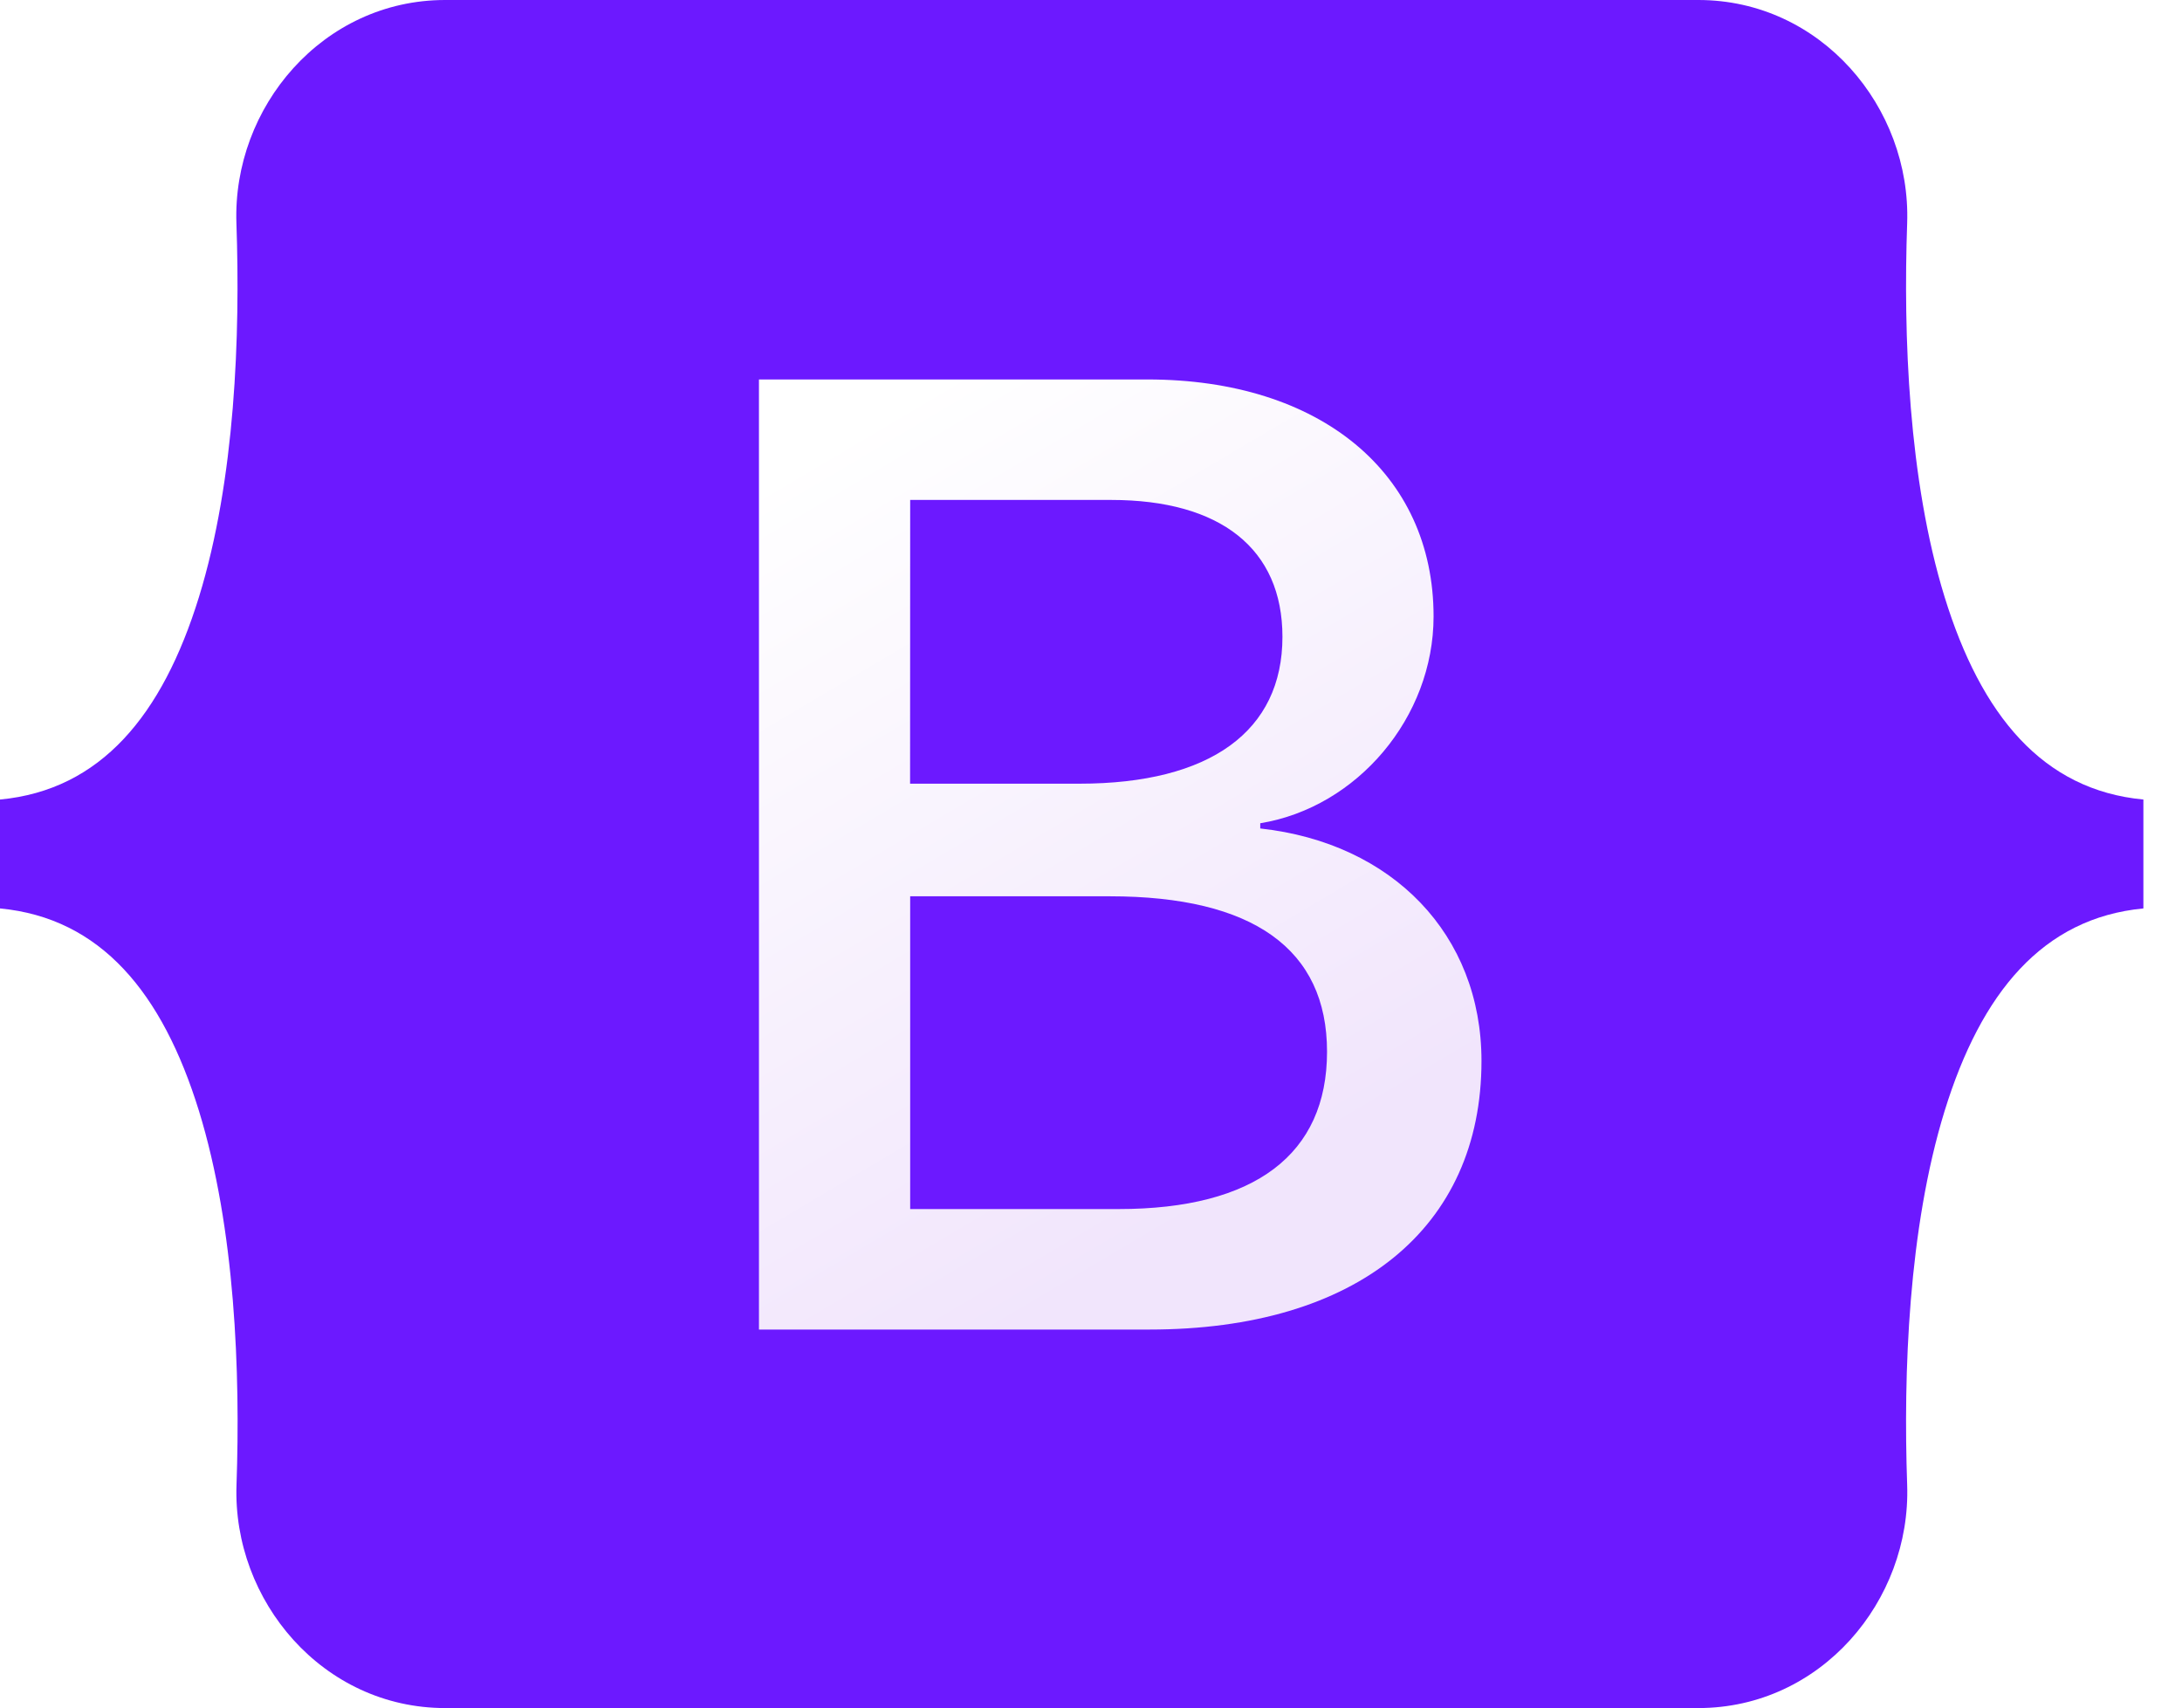
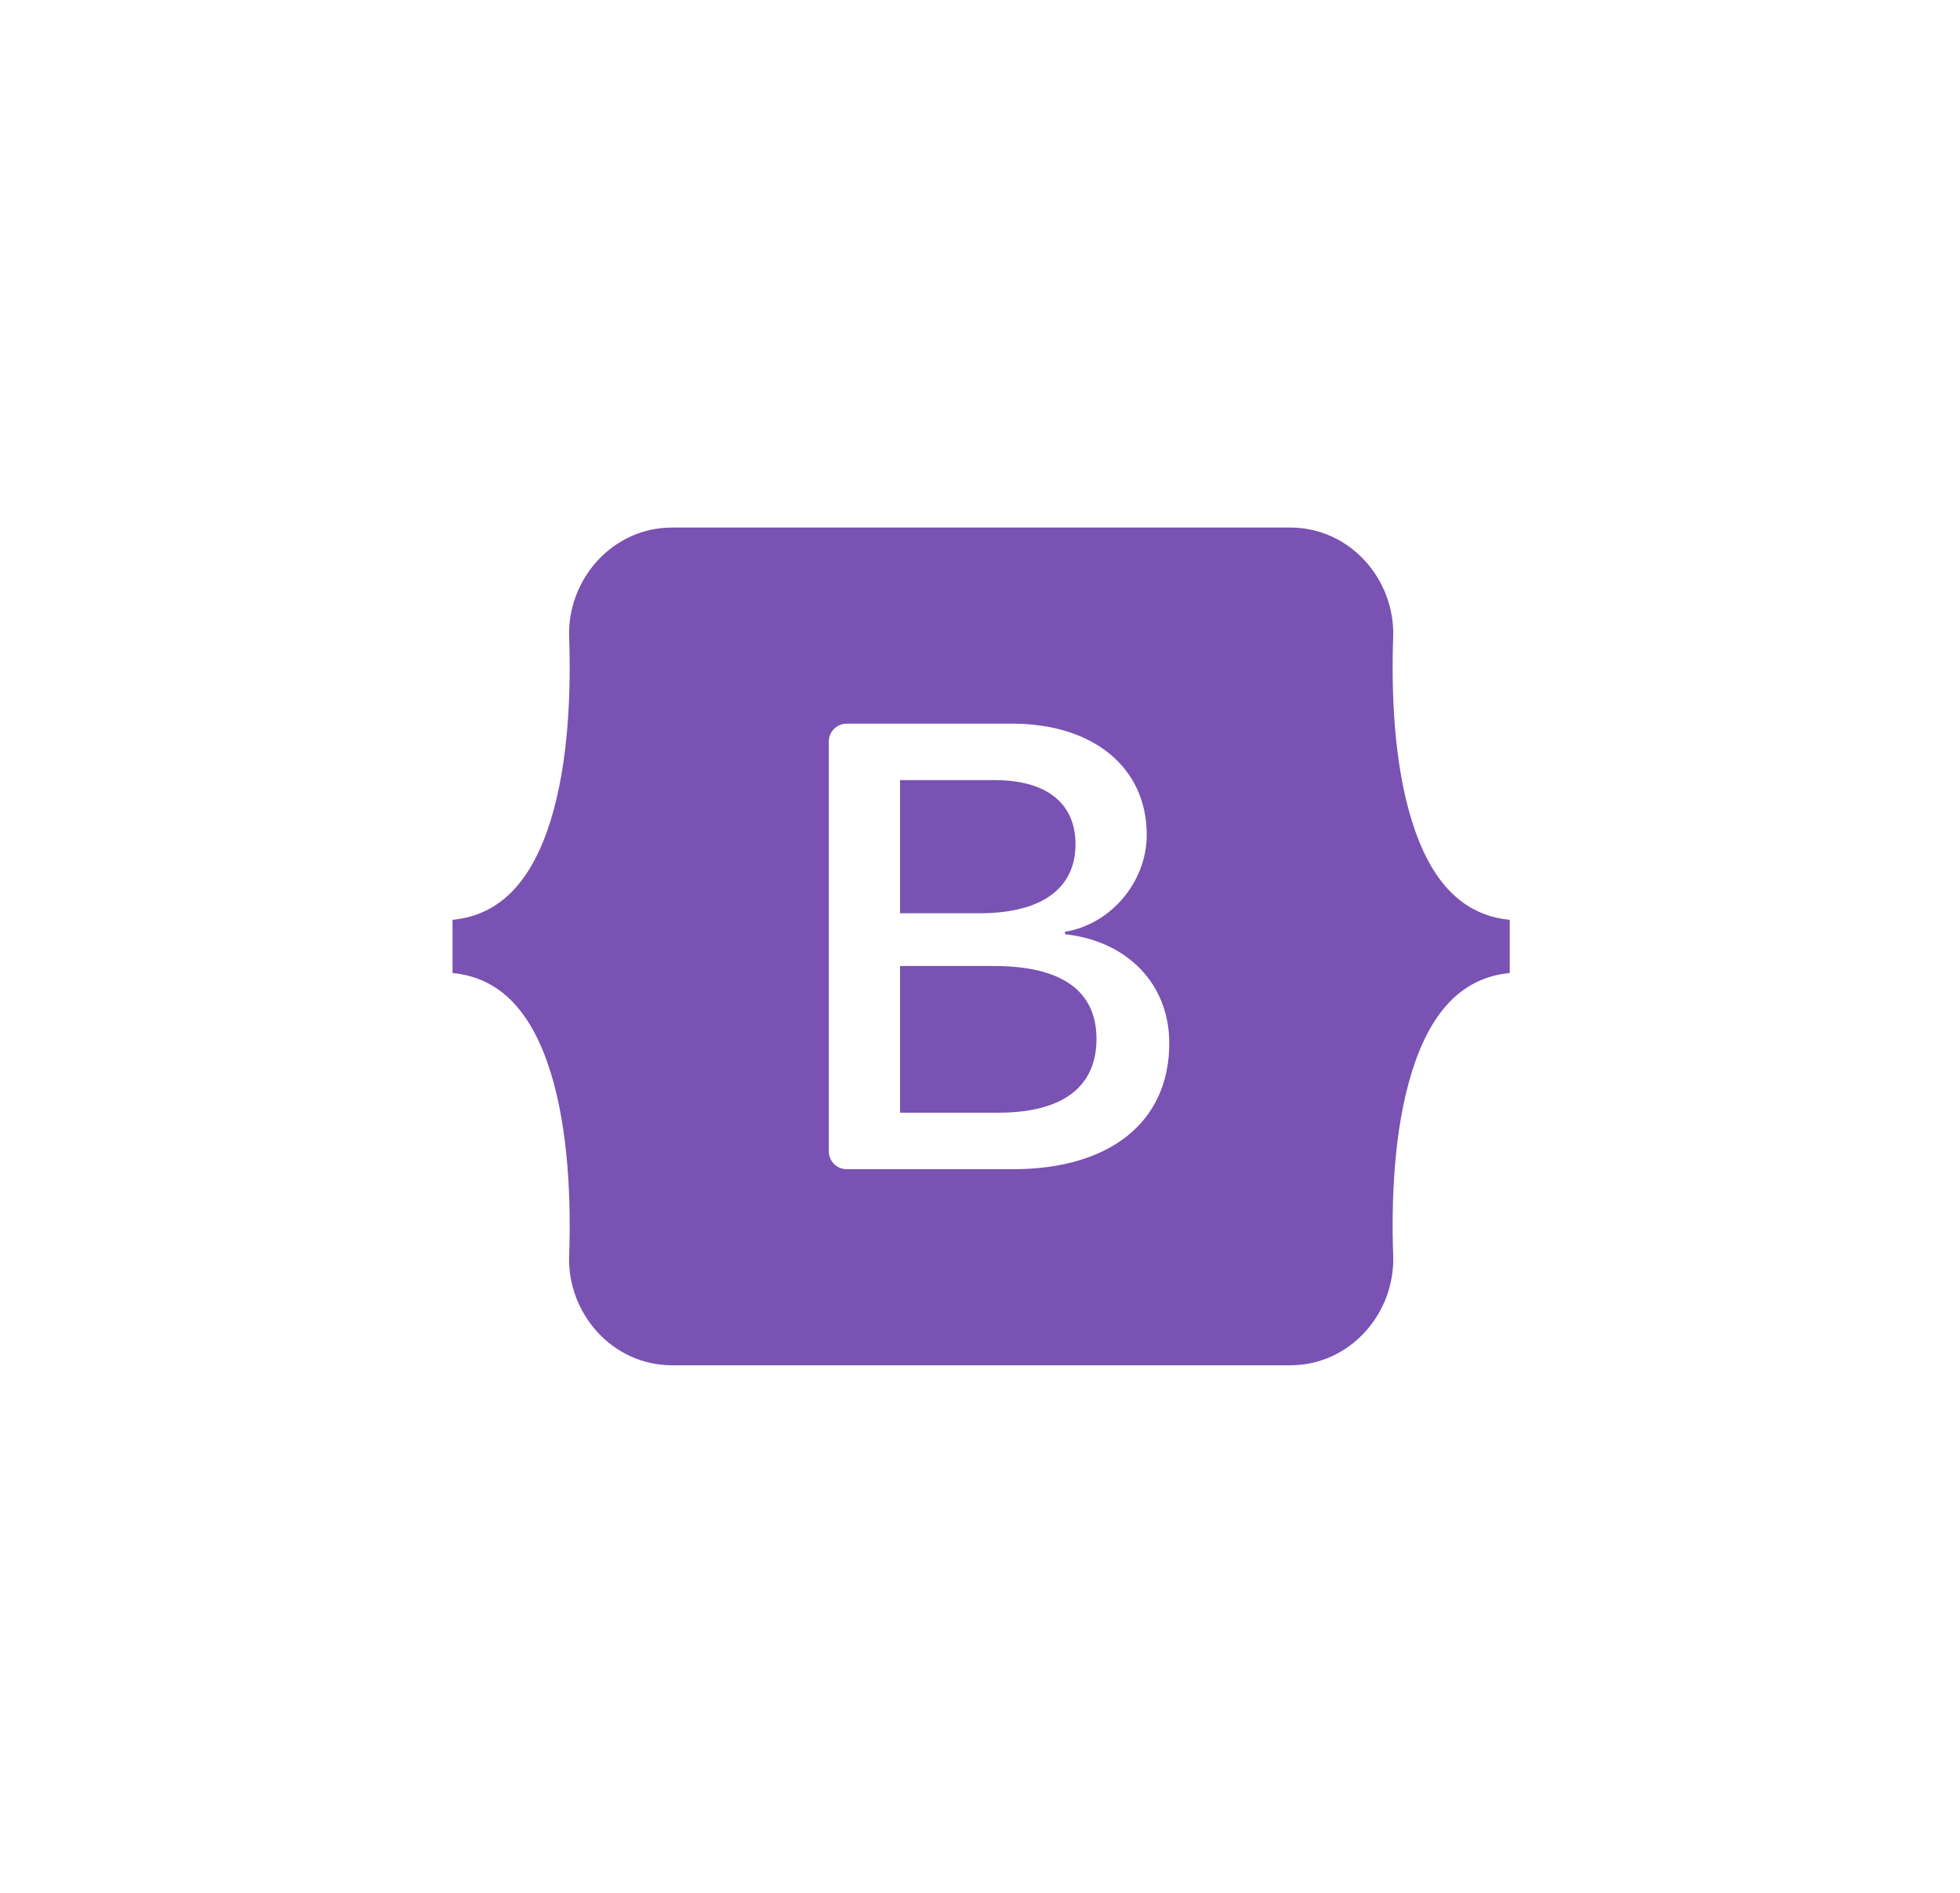
- <svg xmlns="http://www.w3.org/2000/svg" width="23" height="18" viewBox="0 0 23 18" fill="none">
-   <path d="M2.492 2.353C2.45 1.129 3.403 0 4.692 0H17.902C19.192 0 20.145 1.129 20.103 2.353C20.062 3.529 20.115 5.052 20.498 6.294C20.883 7.54 21.532 8.328 22.593 8.428V9.576C21.532 9.677 20.883 10.464 20.498 11.71C20.115 12.953 20.062 14.476 20.103 15.652C20.145 16.875 19.192 18.005 17.902 18.005H4.692C3.404 18.005 2.45 16.875 2.493 15.652C2.534 14.476 2.48 12.953 2.097 11.71C1.712 10.464 1.062 9.677 0 9.576V8.428C1.062 8.328 1.712 7.54 2.097 6.294C2.48 5.053 2.533 3.529 2.492 2.353Z" fill="#6C19FF" />
-   <path d="M12.117 14.015C14.3 14.015 15.616 12.947 15.616 11.184C15.616 9.851 14.678 8.886 13.284 8.733V8.678C14.307 8.511 15.111 7.561 15.111 6.498C15.111 4.986 13.916 4 12.096 4H8V14.015H12.117ZM9.594 5.27H11.713C12.864 5.27 13.518 5.784 13.518 6.713C13.518 7.706 12.758 8.261 11.378 8.261H9.593L9.594 5.27ZM9.594 12.745V9.448H11.698C13.206 9.448 13.988 10.003 13.988 11.086C13.988 12.168 13.227 12.745 11.791 12.745H9.594Z" fill="url(#paint0_linear_45_16)" />
-   <defs>
-     <linearGradient id="paint0_linear_45_16" x1="8.52" y1="4.778" x2="13.136" y2="12.584" gradientUnits="userSpaceOnUse">
-       <stop stop-color="white" />
-       <stop offset="1" stop-color="#F1E5FC" />
-     </linearGradient>
-   </defs>
+ <svg xmlns="http://www.w3.org/2000/svg" width="58" height="56" viewBox="0 0 58 56" fill="none">
+   <path fill-rule="evenodd" clip-rule="evenodd" d="M19.889 15.608C18.104 15.608 16.783 17.162 16.842 18.847C16.899 20.466 16.825 22.562 16.295 24.272C15.762 25.987 14.862 27.073 13.391 27.213V28.787C14.862 28.927 15.762 30.013 16.295 31.728C16.825 33.438 16.899 35.534 16.842 37.153C16.783 38.838 18.104 40.392 19.889 40.392H38.181C39.966 40.392 41.286 38.838 41.227 37.153C41.17 35.534 41.244 33.438 41.775 31.728C42.307 30.013 43.205 28.927 44.676 28.787V27.213C43.206 27.073 42.307 25.987 41.775 24.272C41.244 22.563 41.17 20.466 41.227 18.847C41.286 17.162 39.966 15.608 38.181 15.608H19.889H19.889ZM34.601 30.864C34.601 33.184 32.861 34.591 29.973 34.591H25.057C24.916 34.591 24.781 34.536 24.682 34.437C24.582 34.338 24.526 34.204 24.526 34.064V21.936C24.526 21.796 24.582 21.662 24.682 21.563C24.781 21.464 24.916 21.409 25.057 21.409H29.945C32.353 21.409 33.934 22.706 33.934 24.698C33.934 26.095 32.87 27.347 31.516 27.566V27.639C33.36 27.84 34.601 29.11 34.601 30.864ZM29.437 23.08H26.634V27.018H28.995C30.82 27.018 31.826 26.287 31.826 24.98C31.826 23.756 30.961 23.08 29.437 23.08ZM26.634 28.58V32.919H29.54C31.44 32.919 32.447 32.161 32.447 30.736C32.447 29.311 31.412 28.58 29.418 28.58H26.634V28.58Z" fill="#7952B3" />
</svg>
